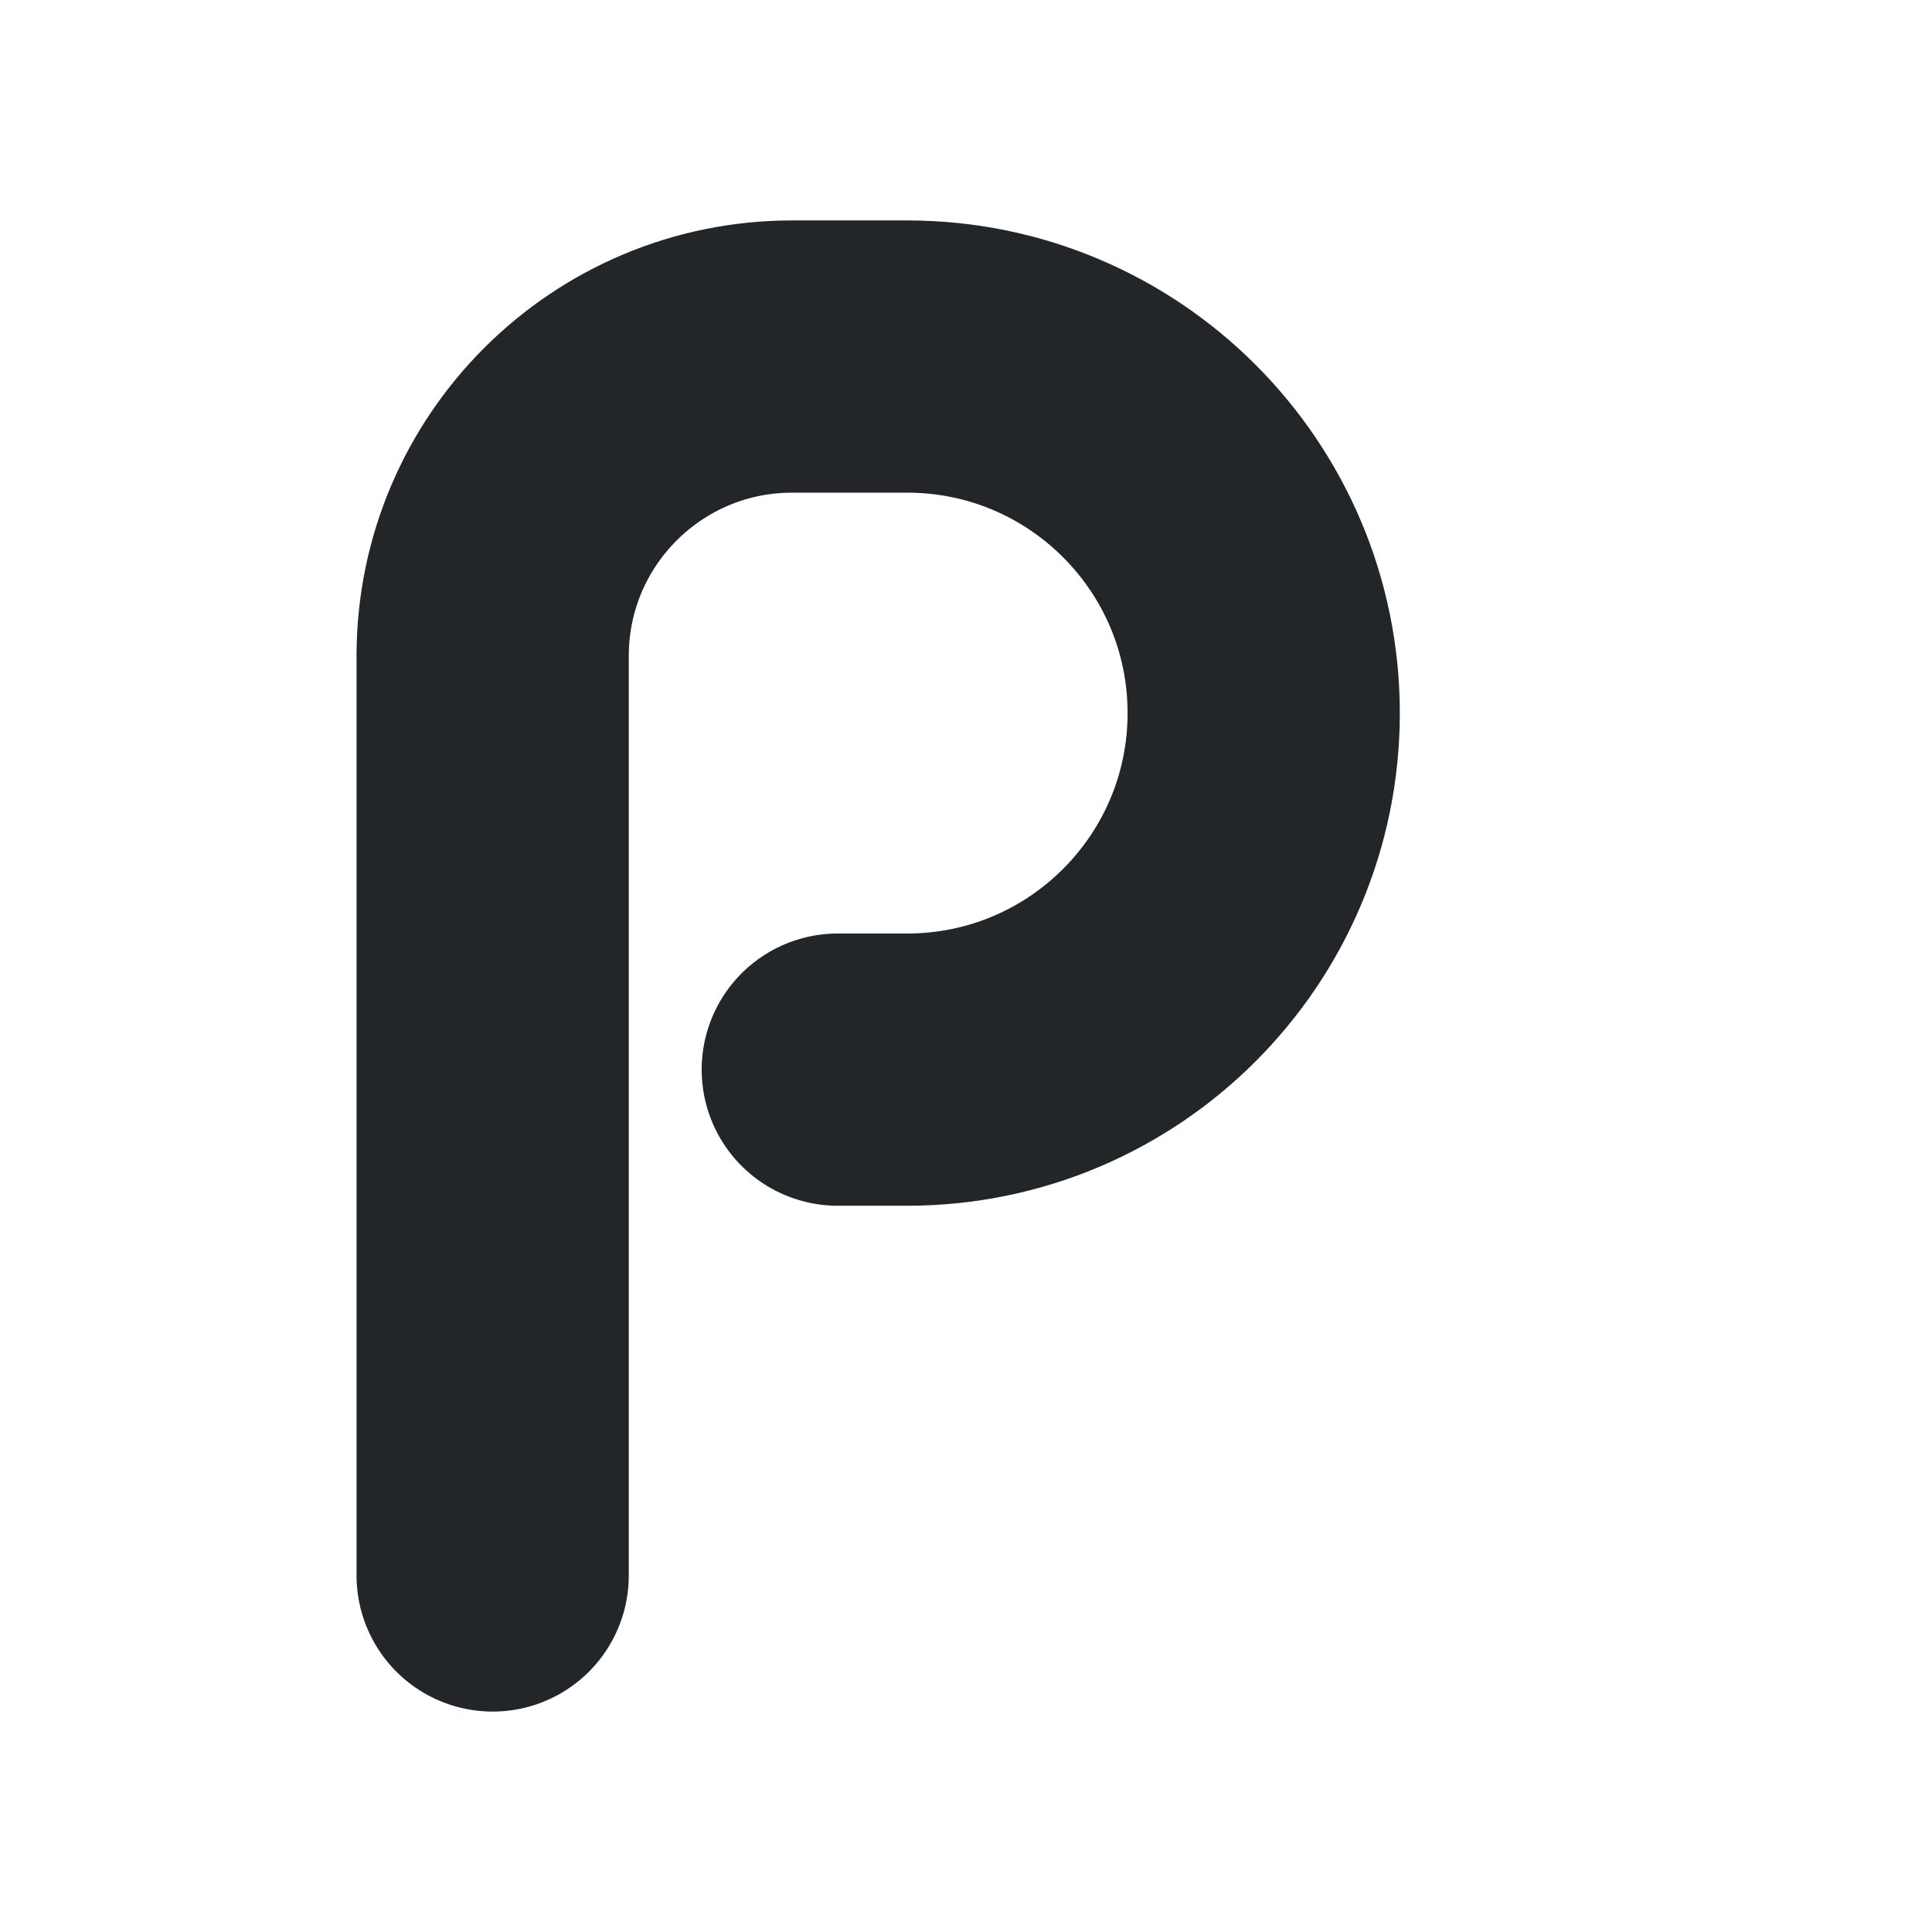
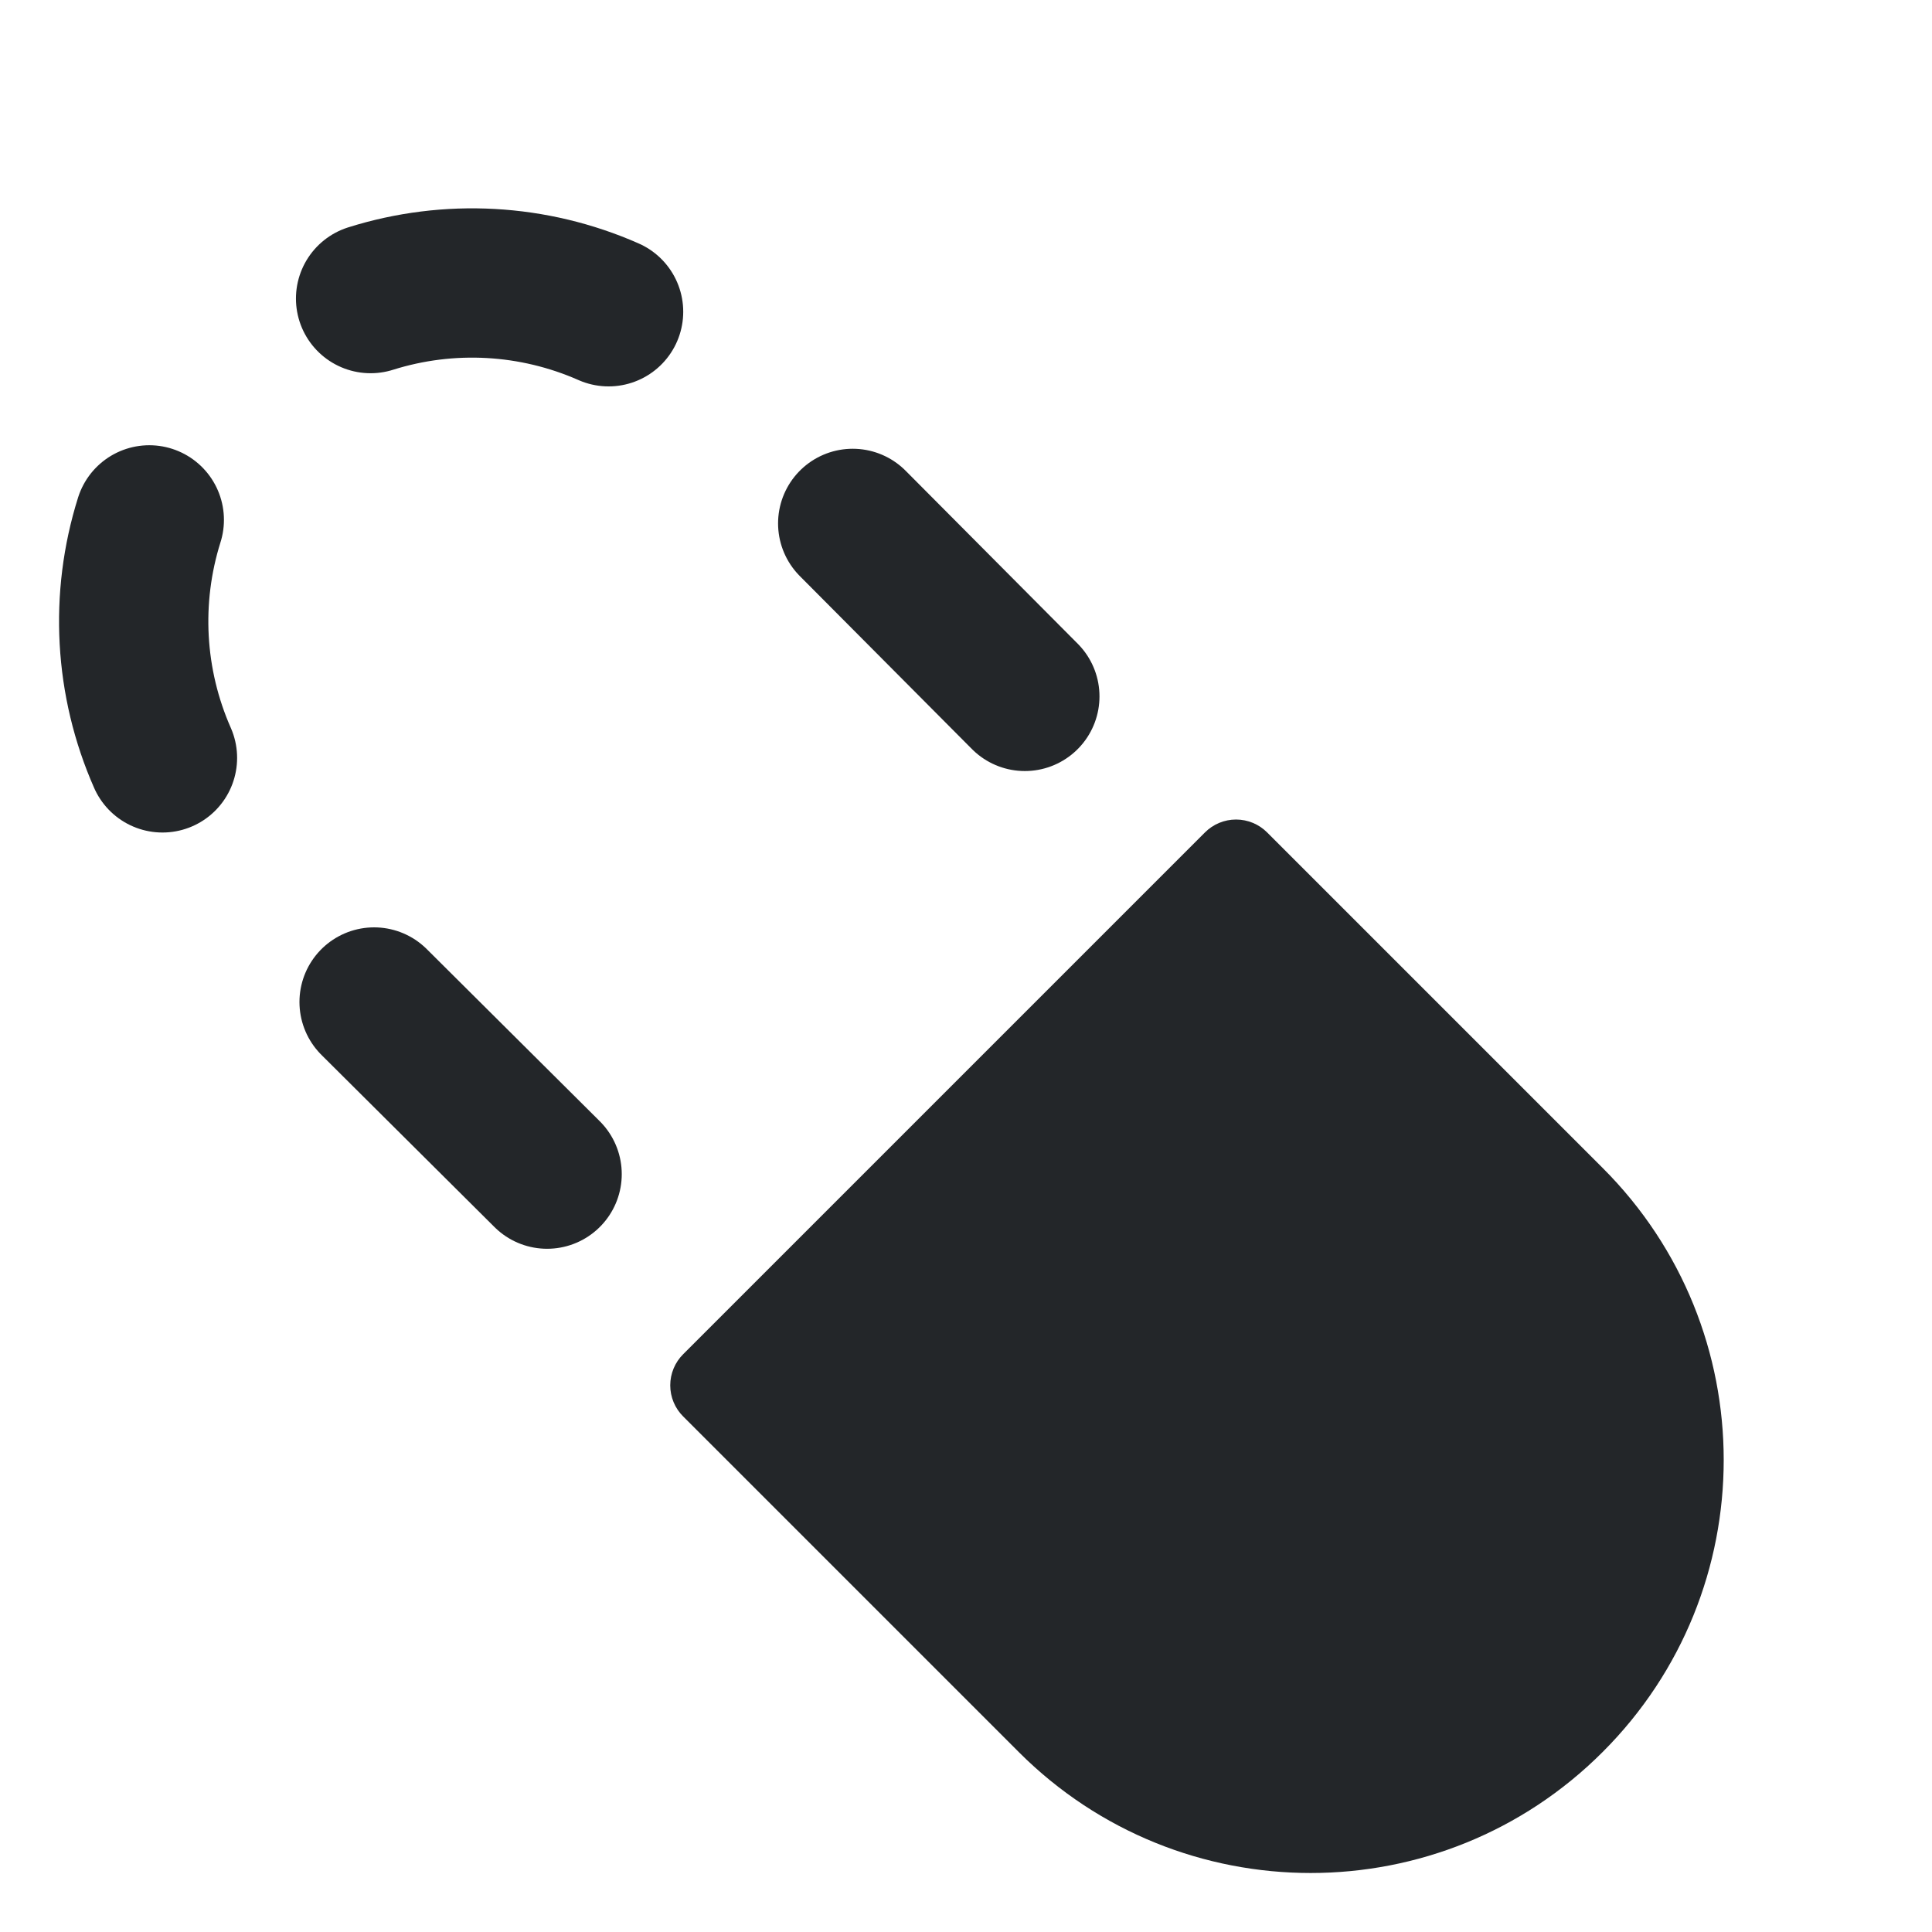
<svg xmlns="http://www.w3.org/2000/svg" viewBox="0 0 22 22" width="22" height="22">
  <style type="text/css" id="current-color-scheme">.ColorScheme-Text{color:#232629;}.ColorScheme-NeutralText{color:#f67400;}.ColorScheme-NegativeText{color:#da4453;}</style>
-   <path class="ColorScheme-Text" style="fill:none;stroke:currentColor;stroke-width:3.1;stroke-linecap:round;stroke-linejoin:round" d="M5.61 17.94V7.46A3.41 3.41 0 0 1 9.02 4.06H10.33A4.06 4.06 0 0 1 10.33 12.18H9.54" />
+   <path class="ColorScheme-Text" style="fill:none;stroke:currentColor;stroke-width:1.7;stroke-linecap:round;stroke-linejoin:round" d="M6.23 13.37L4.26 11.41M1.85 8.63A3.85 3.85 0 0 1 1.7 5.92M4.22 3.4A3.85 3.85 0 0 1 6.93 3.55M9.71 5.96L11.67 7.93" />
+   <path class="ColorScheme-Text" style="fill:currentColor" d="M13.72 9.48L7.78 15.42A0.5 0.5 0 0 0 7.78 16.13L11.6 19.95A4.7 4.7 0 0 0 18.25 19.95A4.7 4.7 0 0 0 18.25 13.3L14.43 9.48A0.5 0.5 0 0 0 13.72 9.48Z" />
</svg>
